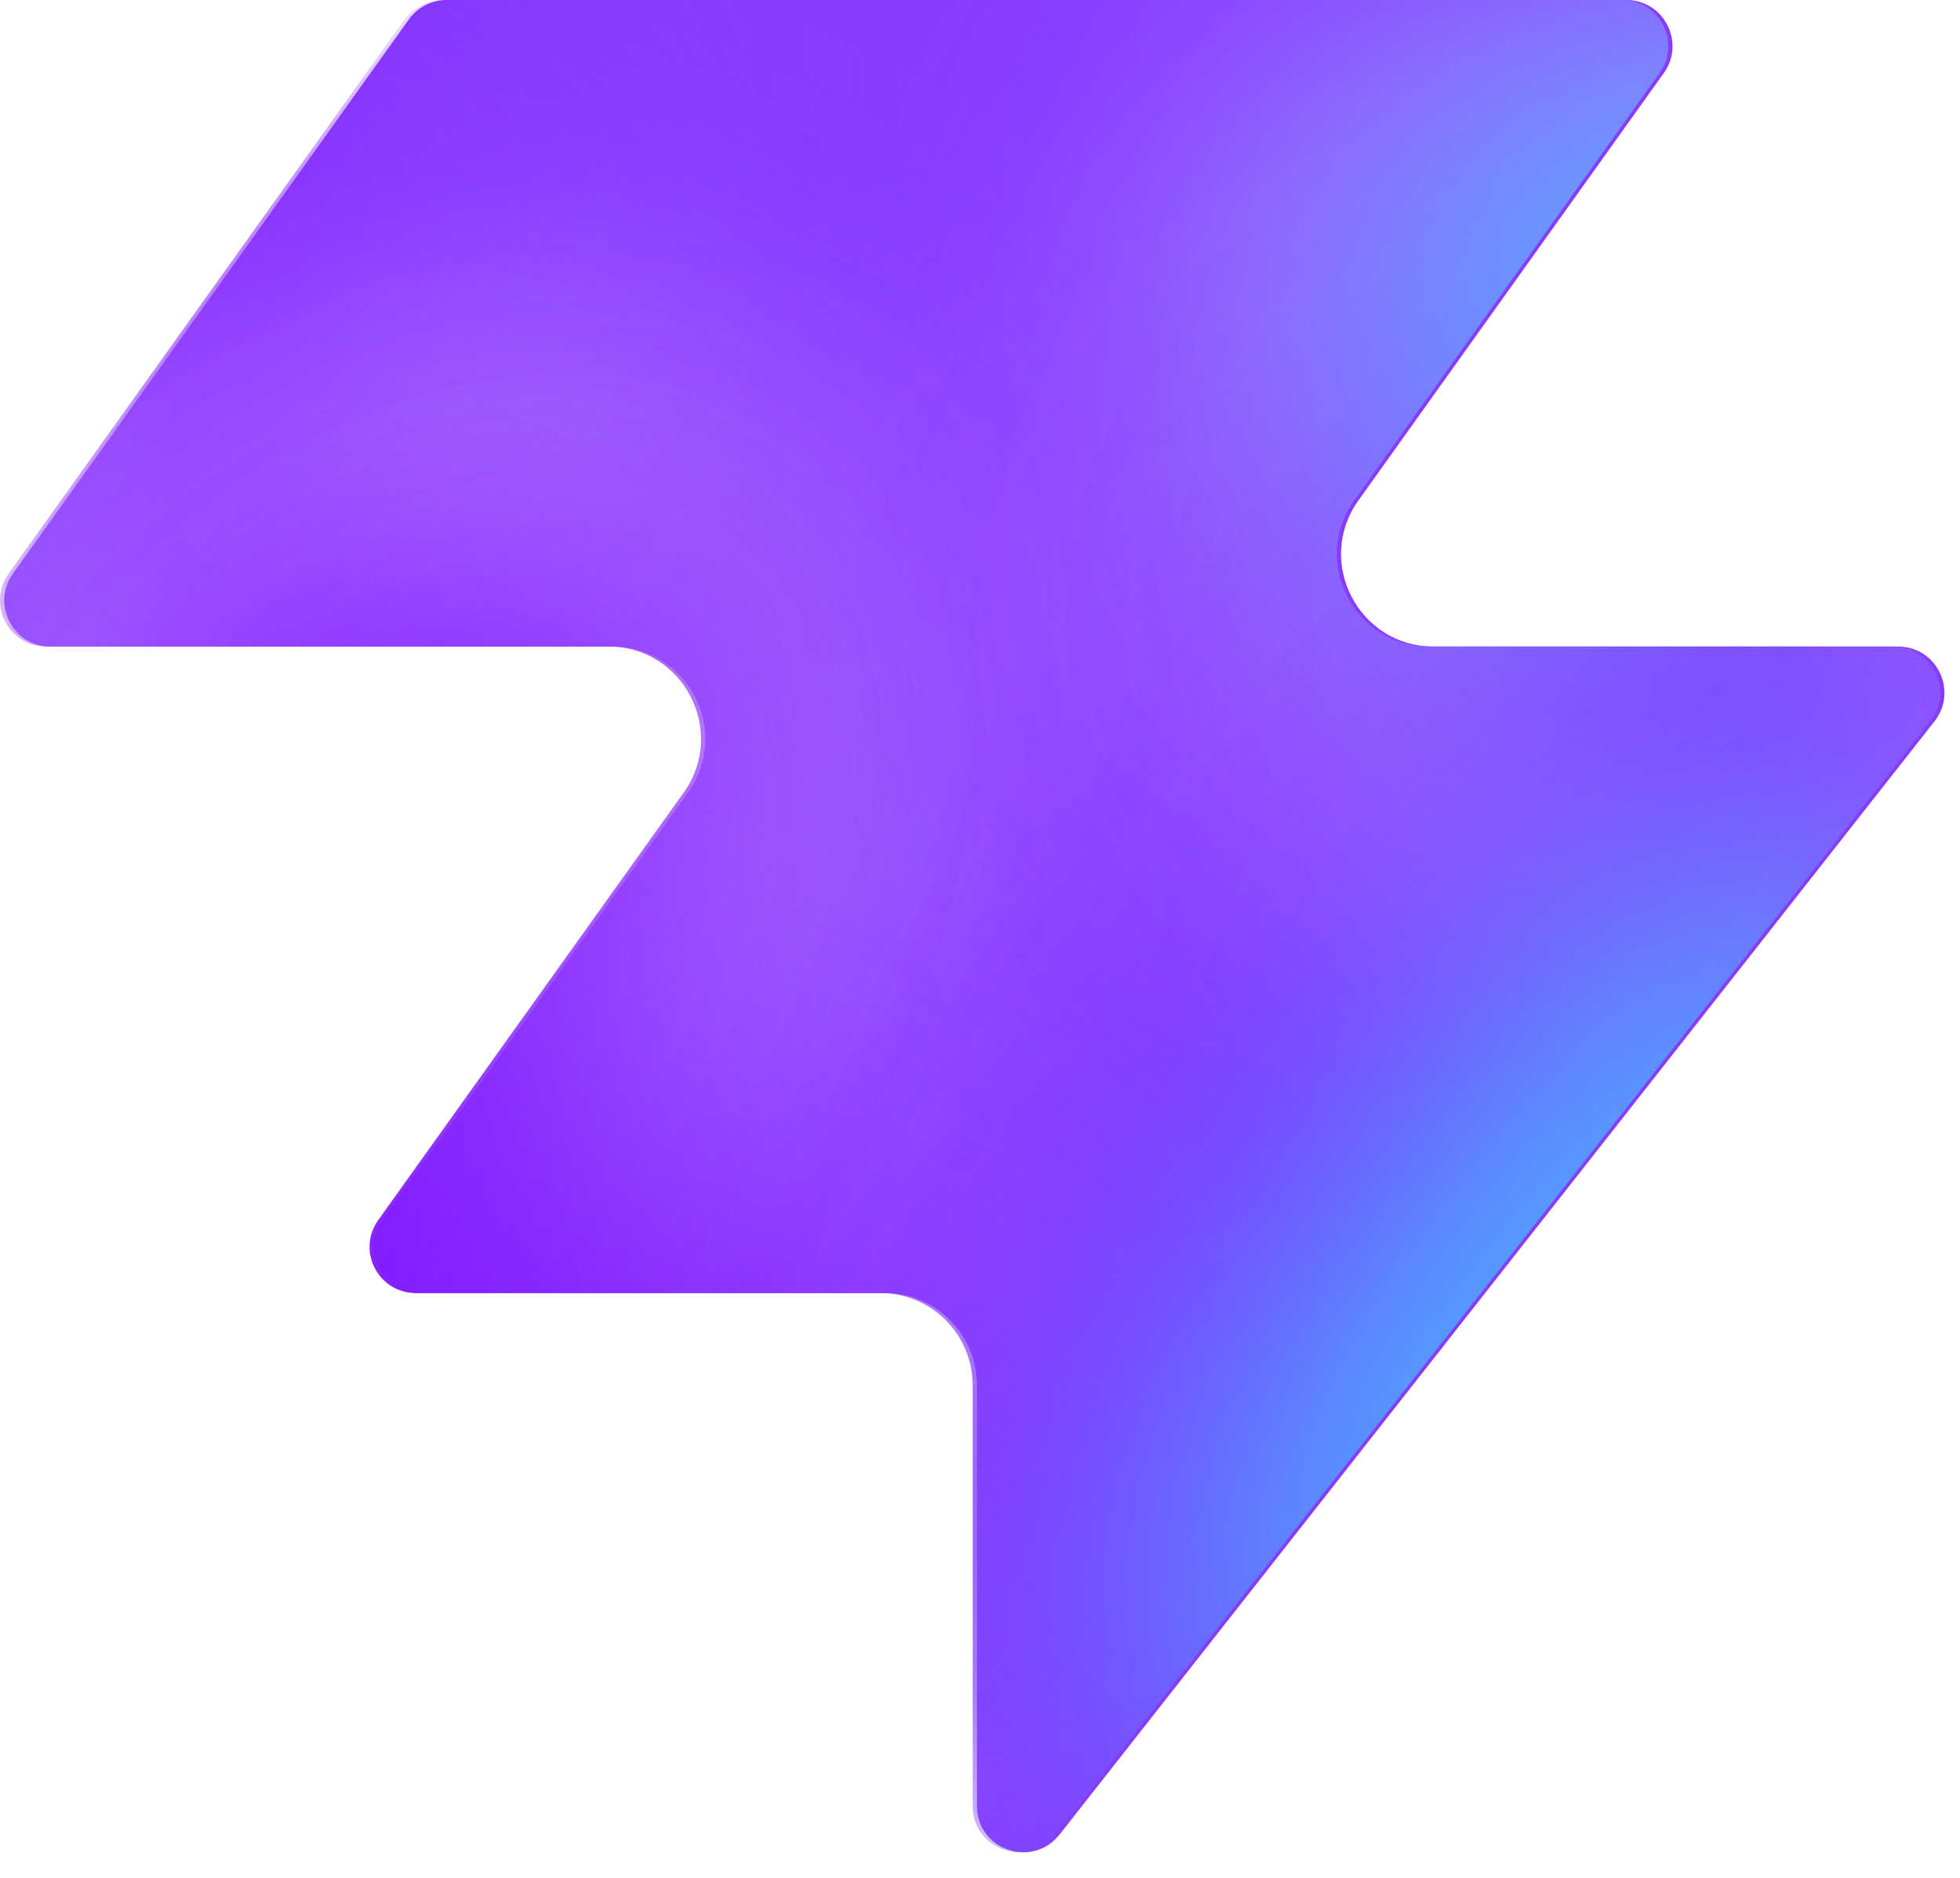
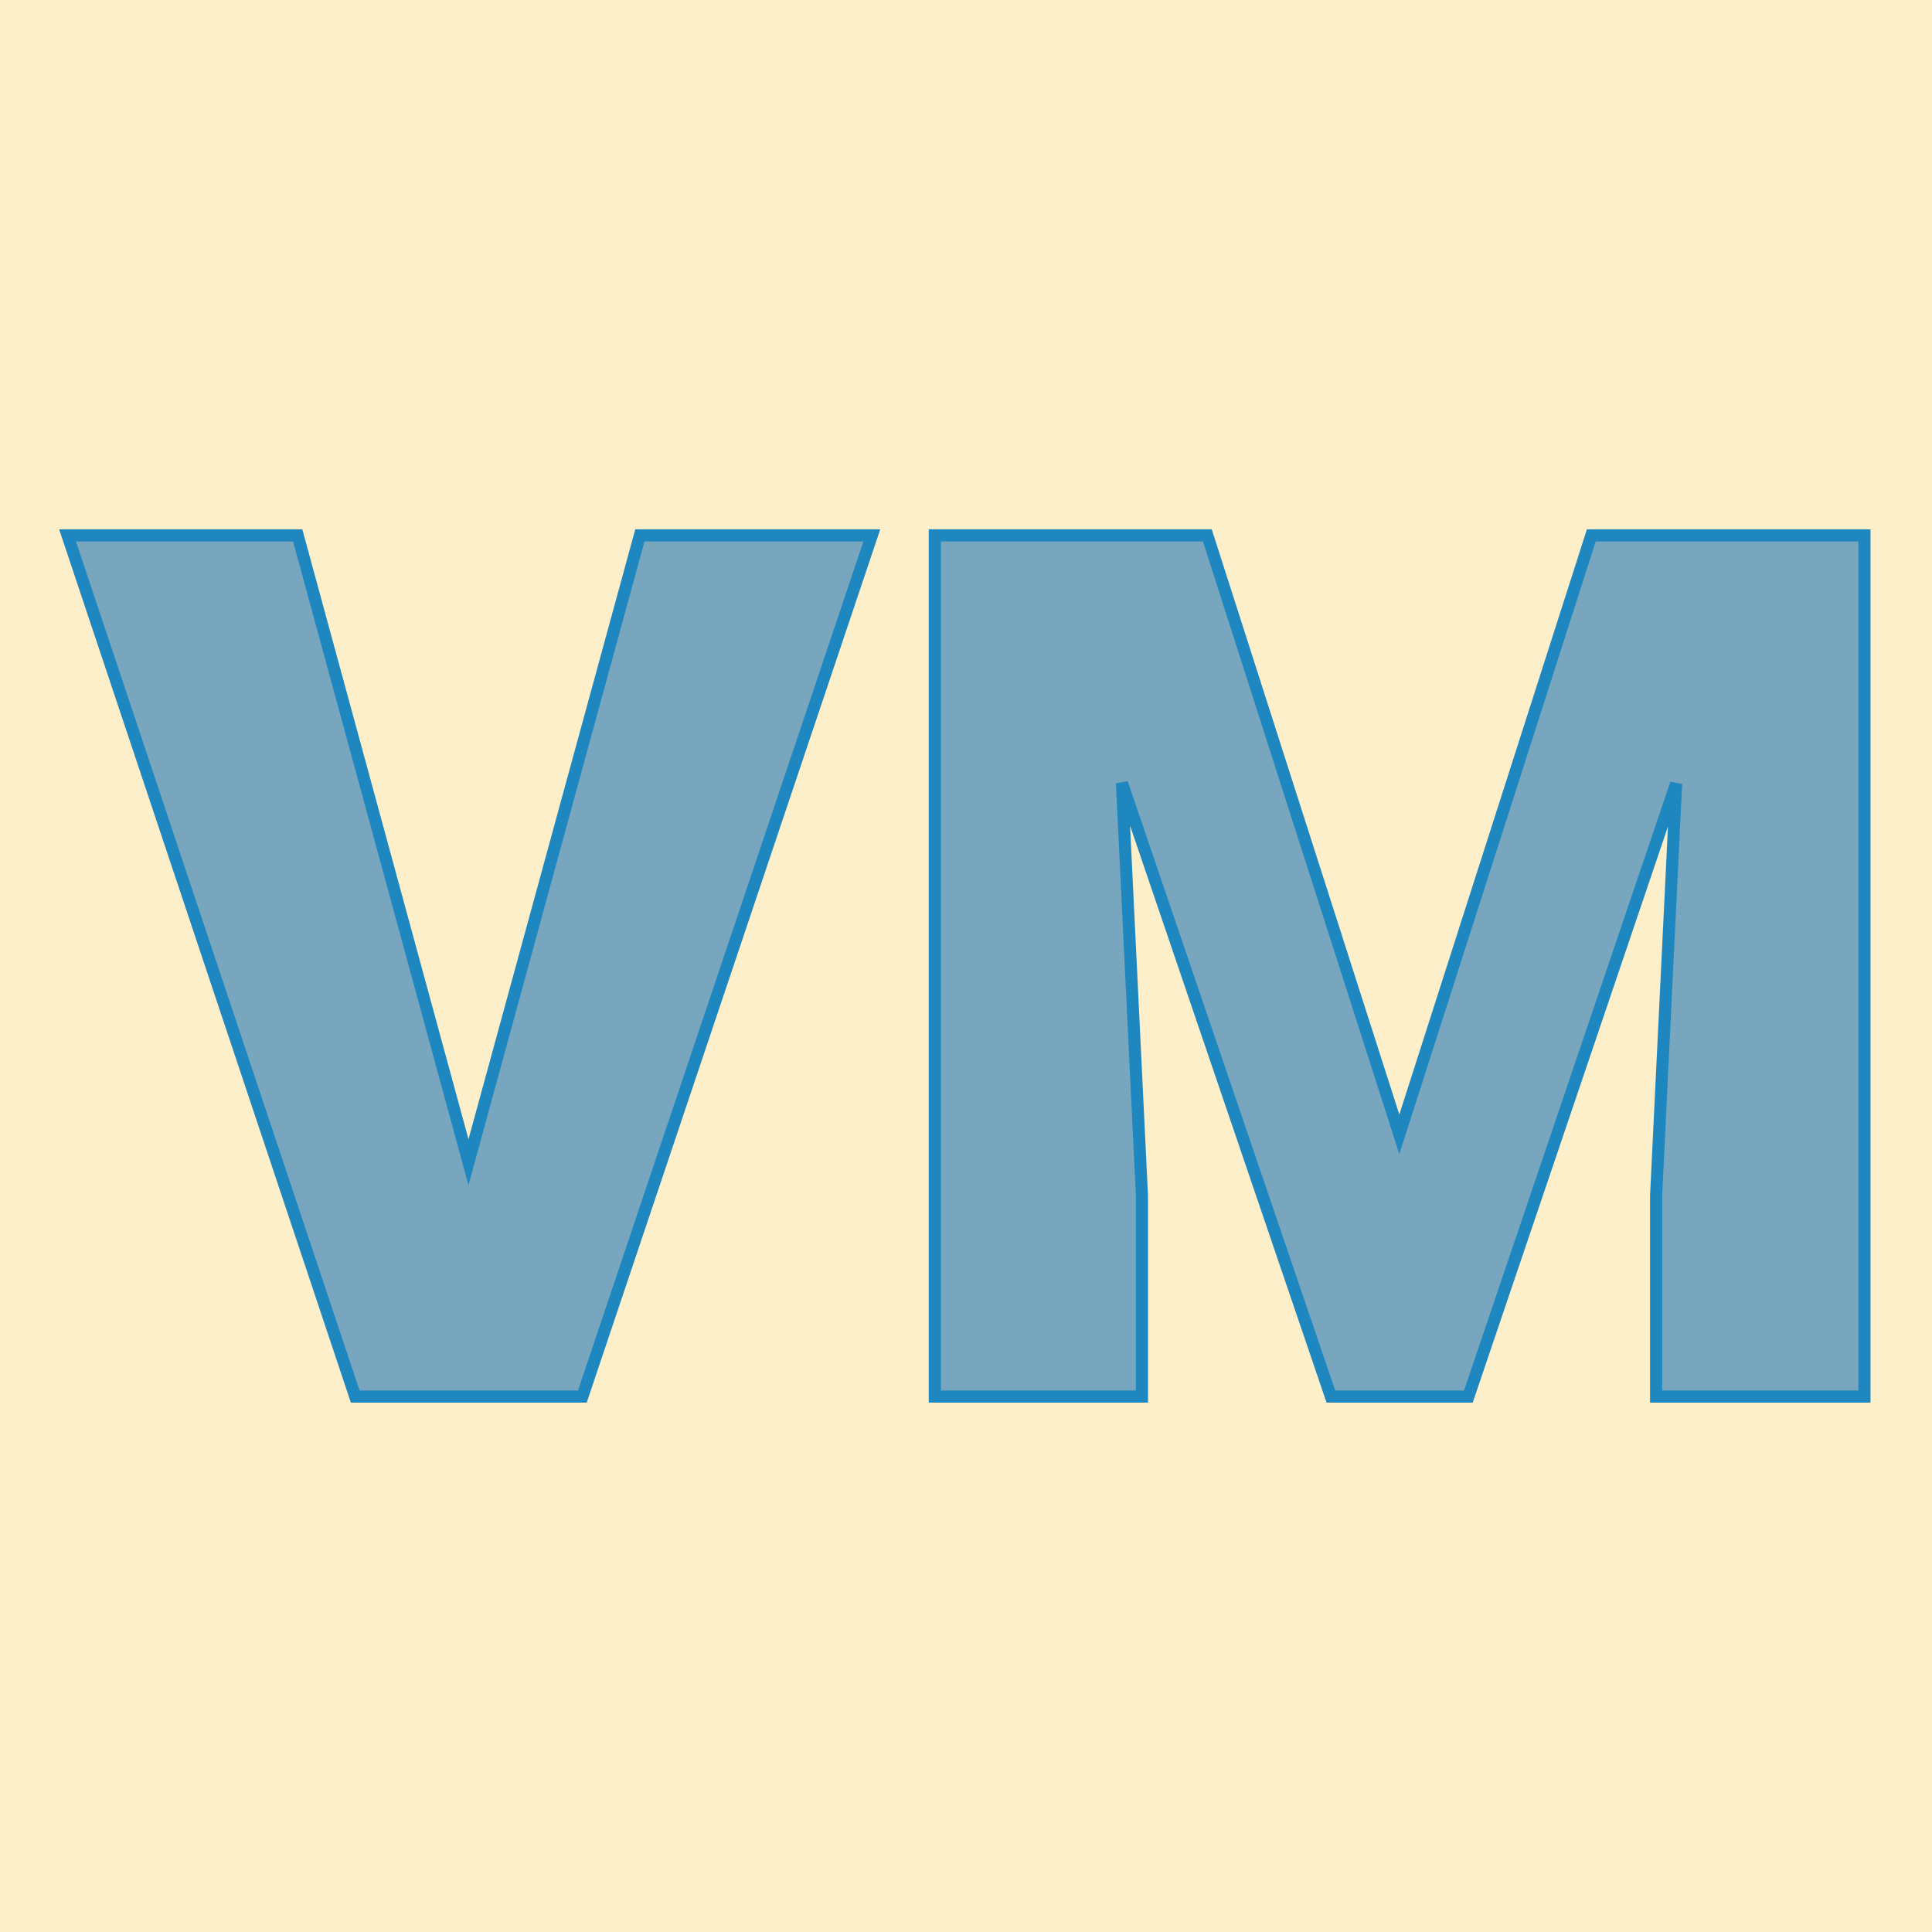
- <svg xmlns="http://www.w3.org/2000/svg" width="48" height="46" fill="none" viewBox="0 0 48 46">
-   <path fill="#863bff" d="M25.946 44.938c-.664.845-2.021.375-2.021-.698V33.937a2.26 2.26 0 0 0-2.262-2.262H10.287c-.92 0-1.456-1.04-.92-1.788l7.48-10.471c1.07-1.497 0-3.578-1.842-3.578H1.237c-.92 0-1.456-1.04-.92-1.788L10.013.474c.214-.297.556-.474.92-.474h28.894c.92 0 1.456 1.04.92 1.788l-7.48 10.471c-1.07 1.498 0 3.579 1.842 3.579h11.377c.943 0 1.473 1.088.89 1.83L25.947 44.94z" style="fill:#863bff;fill:color(display-p3 .525 .23 1);fill-opacity:1" />
-   <mask id="a" width="48" height="46" x="0" y="0" maskUnits="userSpaceOnUse" style="mask-type:alpha">
-     <path fill="#000" d="M25.842 44.938c-.664.844-2.021.375-2.021-.698V33.937a2.26 2.26 0 0 0-2.262-2.262H10.183c-.92 0-1.456-1.04-.92-1.788l7.48-10.471c1.07-1.498 0-3.579-1.842-3.579H1.133c-.92 0-1.456-1.04-.92-1.787L9.91.473c.214-.297.556-.474.92-.474h28.894c.92 0 1.456 1.04.92 1.788l-7.48 10.471c-1.07 1.498 0 3.578 1.842 3.578h11.377c.943 0 1.473 1.088.89 1.832L25.843 44.94z" style="fill:#000;fill-opacity:1" />
-   </mask>
-   <g mask="url(#a)">
-     <g filter="url(#b)">
-       <ellipse cx="5.508" cy="14.704" fill="#ede6ff" rx="5.508" ry="14.704" style="fill:#ede6ff;fill:color(display-p3 .927 .903 1);fill-opacity:1" transform="matrix(.00324 1 1 -.00324 -4.47 31.516)" />
-     </g>
-     <g filter="url(#c)">
-       <ellipse cx="10.399" cy="29.851" fill="#ede6ff" rx="10.399" ry="29.851" style="fill:#ede6ff;fill:color(display-p3 .927 .903 1);fill-opacity:1" transform="matrix(.00324 1 1 -.00324 -39.328 7.883)" />
-     </g>
-     <g filter="url(#d)">
-       <ellipse cx="5.508" cy="30.487" fill="#7e14ff" rx="5.508" ry="30.487" style="fill:#7e14ff;fill:color(display-p3 .492 .077 1);fill-opacity:1" transform="rotate(89.814 -25.913 -14.639)scale(1 -1)" />
-     </g>
-     <g filter="url(#e)">
-       <ellipse cx="5.508" cy="30.599" fill="#7e14ff" rx="5.508" ry="30.599" style="fill:#7e14ff;fill:color(display-p3 .492 .077 1);fill-opacity:1" transform="rotate(89.814 -32.644 -3.334)scale(1 -1)" />
-     </g>
-     <g filter="url(#f)">
-       <ellipse cx="5.508" cy="30.599" fill="#7e14ff" rx="5.508" ry="30.599" style="fill:#7e14ff;fill:color(display-p3 .492 .077 1);fill-opacity:1" transform="matrix(.00324 1 1 -.00324 -34.34 30.47)" />
-     </g>
-     <g filter="url(#g)">
-       <ellipse cx="14.072" cy="22.078" fill="#ede6ff" rx="14.072" ry="22.078" style="fill:#ede6ff;fill:color(display-p3 .927 .903 1);fill-opacity:1" transform="rotate(93.35 24.506 48.493)scale(-1 1)" />
-     </g>
-     <g filter="url(#h)">
-       <ellipse cx="3.47" cy="21.501" fill="#7e14ff" rx="3.47" ry="21.501" style="fill:#7e14ff;fill:color(display-p3 .492 .077 1);fill-opacity:1" transform="rotate(89.009 28.708 47.59)scale(-1 1)" />
-     </g>
-     <g filter="url(#i)">
-       <ellipse cx="3.47" cy="21.501" fill="#7e14ff" rx="3.47" ry="21.501" style="fill:#7e14ff;fill:color(display-p3 .492 .077 1);fill-opacity:1" transform="rotate(89.009 28.708 47.59)scale(-1 1)" />
-     </g>
-     <g filter="url(#j)">
-       <ellipse cx=".387" cy="8.972" fill="#7e14ff" rx="4.407" ry="29.108" style="fill:#7e14ff;fill:color(display-p3 .492 .077 1);fill-opacity:1" transform="rotate(39.51 .387 8.972)" />
-     </g>
-     <g filter="url(#k)">
-       <ellipse cx="47.523" cy="-6.092" fill="#7e14ff" rx="4.407" ry="29.108" style="fill:#7e14ff;fill:color(display-p3 .492 .077 1);fill-opacity:1" transform="rotate(37.892 47.523 -6.092)" />
-     </g>
-     <g filter="url(#l)">
-       <ellipse cx="41.412" cy="6.333" fill="#47bfff" rx="5.971" ry="9.665" style="fill:#47bfff;fill:color(display-p3 .28 .748 1);fill-opacity:1" transform="rotate(37.892 41.412 6.333)" />
-     </g>
-     <g filter="url(#m)">
-       <ellipse cx="-1.879" cy="38.332" fill="#7e14ff" rx="4.407" ry="29.108" style="fill:#7e14ff;fill:color(display-p3 .492 .077 1);fill-opacity:1" transform="rotate(37.892 -1.88 38.332)" />
-     </g>
-     <g filter="url(#n)">
-       <ellipse cx="-1.879" cy="38.332" fill="#7e14ff" rx="4.407" ry="29.108" style="fill:#7e14ff;fill:color(display-p3 .492 .077 1);fill-opacity:1" transform="rotate(37.892 -1.88 38.332)" />
-     </g>
-     <g filter="url(#o)">
-       <ellipse cx="35.651" cy="29.907" fill="#7e14ff" rx="4.407" ry="29.108" style="fill:#7e14ff;fill:color(display-p3 .492 .077 1);fill-opacity:1" transform="rotate(37.892 35.651 29.907)" />
-     </g>
-     <g filter="url(#p)">
-       <ellipse cx="38.418" cy="32.4" fill="#47bfff" rx="5.971" ry="15.297" style="fill:#47bfff;fill:color(display-p3 .28 .748 1);fill-opacity:1" transform="rotate(37.892 38.418 32.4)" />
+ <svg xmlns="http://www.w3.org/2000/svg" version="1.1" viewBox="0 0 200 200">
+   <rect width="200" height="200" fill="url('#gradient')" />
+   <defs>
+     <linearGradient id="gradient" gradientTransform="rotate(0 0.5 0.5)">
+       <stop offset="0%" stop-color="#fdefca" />
+       <stop offset="100%" stop-color="#fdefca" />
+     </linearGradient>
+   </defs>
+   <g>
+     <g fill="#78a6be" transform="matrix(6.269388,0,0,6.269388,7.182027,144.5747)" stroke="#1f87bf" stroke-width="0.2">
+       <path d="M3.77-14.22L6.59-3.87L9.42-14.22L13.25-14.22L8.47 0L4.72 0L-0.03-14.22L3.77-14.22ZM14.29-14.22L18.79-14.22L21.96-4.33L25.13-14.22L29.64-14.22L29.64 0L26.20 0L26.20-3.32L26.53-10.12L23.10 0L20.83 0L17.38-10.13L17.71-3.32L17.71 0L14.29 0L14.29-14.22Z" />
    </g>
  </g>
-   <defs>
-     <filter id="b" width="60.045" height="41.654" x="-19.77" y="16.149" color-interpolation-filters="sRGB" filterUnits="userSpaceOnUse">
-       <feFlood flood-opacity="0" result="BackgroundImageFix" />
-       <feBlend in="SourceGraphic" in2="BackgroundImageFix" result="shape" />
-       <feGaussianBlur result="effect1_foregroundBlur_2002_17158" stdDeviation="7.659" />
-     </filter>
-     <filter id="c" width="90.34" height="51.437" x="-54.613" y="-7.533" color-interpolation-filters="sRGB" filterUnits="userSpaceOnUse">
-       <feFlood flood-opacity="0" result="BackgroundImageFix" />
-       <feBlend in="SourceGraphic" in2="BackgroundImageFix" result="shape" />
-       <feGaussianBlur result="effect1_foregroundBlur_2002_17158" stdDeviation="7.659" />
-     </filter>
-     <filter id="d" width="79.355" height="29.4" x="-49.64" y="2.03" color-interpolation-filters="sRGB" filterUnits="userSpaceOnUse">
-       <feFlood flood-opacity="0" result="BackgroundImageFix" />
-       <feBlend in="SourceGraphic" in2="BackgroundImageFix" result="shape" />
-       <feGaussianBlur result="effect1_foregroundBlur_2002_17158" stdDeviation="4.596" />
-     </filter>
-     <filter id="e" width="79.579" height="29.4" x="-45.045" y="20.029" color-interpolation-filters="sRGB" filterUnits="userSpaceOnUse">
-       <feFlood flood-opacity="0" result="BackgroundImageFix" />
-       <feBlend in="SourceGraphic" in2="BackgroundImageFix" result="shape" />
-       <feGaussianBlur result="effect1_foregroundBlur_2002_17158" stdDeviation="4.596" />
-     </filter>
-     <filter id="f" width="79.579" height="29.4" x="-43.513" y="21.178" color-interpolation-filters="sRGB" filterUnits="userSpaceOnUse">
-       <feFlood flood-opacity="0" result="BackgroundImageFix" />
-       <feBlend in="SourceGraphic" in2="BackgroundImageFix" result="shape" />
-       <feGaussianBlur result="effect1_foregroundBlur_2002_17158" stdDeviation="4.596" />
-     </filter>
-     <filter id="g" width="74.749" height="58.852" x="15.756" y="-17.901" color-interpolation-filters="sRGB" filterUnits="userSpaceOnUse">
-       <feFlood flood-opacity="0" result="BackgroundImageFix" />
-       <feBlend in="SourceGraphic" in2="BackgroundImageFix" result="shape" />
-       <feGaussianBlur result="effect1_foregroundBlur_2002_17158" stdDeviation="7.659" />
-     </filter>
-     <filter id="h" width="61.377" height="25.362" x="23.548" y="2.284" color-interpolation-filters="sRGB" filterUnits="userSpaceOnUse">
-       <feFlood flood-opacity="0" result="BackgroundImageFix" />
-       <feBlend in="SourceGraphic" in2="BackgroundImageFix" result="shape" />
-       <feGaussianBlur result="effect1_foregroundBlur_2002_17158" stdDeviation="4.596" />
-     </filter>
-     <filter id="i" width="61.377" height="25.362" x="23.548" y="2.284" color-interpolation-filters="sRGB" filterUnits="userSpaceOnUse">
-       <feFlood flood-opacity="0" result="BackgroundImageFix" />
-       <feBlend in="SourceGraphic" in2="BackgroundImageFix" result="shape" />
-       <feGaussianBlur result="effect1_foregroundBlur_2002_17158" stdDeviation="4.596" />
-     </filter>
-     <filter id="j" width="56.045" height="63.649" x="-27.636" y="-22.853" color-interpolation-filters="sRGB" filterUnits="userSpaceOnUse">
-       <feFlood flood-opacity="0" result="BackgroundImageFix" />
-       <feBlend in="SourceGraphic" in2="BackgroundImageFix" result="shape" />
-       <feGaussianBlur result="effect1_foregroundBlur_2002_17158" stdDeviation="4.596" />
-     </filter>
-     <filter id="k" width="54.814" height="64.646" x="20.116" y="-38.415" color-interpolation-filters="sRGB" filterUnits="userSpaceOnUse">
-       <feFlood flood-opacity="0" result="BackgroundImageFix" />
-       <feBlend in="SourceGraphic" in2="BackgroundImageFix" result="shape" />
-       <feGaussianBlur result="effect1_foregroundBlur_2002_17158" stdDeviation="4.596" />
-     </filter>
-     <filter id="l" width="33.541" height="35.313" x="24.641" y="-11.323" color-interpolation-filters="sRGB" filterUnits="userSpaceOnUse">
-       <feFlood flood-opacity="0" result="BackgroundImageFix" />
-       <feBlend in="SourceGraphic" in2="BackgroundImageFix" result="shape" />
-       <feGaussianBlur result="effect1_foregroundBlur_2002_17158" stdDeviation="4.596" />
-     </filter>
-     <filter id="m" width="54.814" height="64.646" x="-29.286" y="6.009" color-interpolation-filters="sRGB" filterUnits="userSpaceOnUse">
-       <feFlood flood-opacity="0" result="BackgroundImageFix" />
-       <feBlend in="SourceGraphic" in2="BackgroundImageFix" result="shape" />
-       <feGaussianBlur result="effect1_foregroundBlur_2002_17158" stdDeviation="4.596" />
-     </filter>
-     <filter id="n" width="54.814" height="64.646" x="-29.286" y="6.009" color-interpolation-filters="sRGB" filterUnits="userSpaceOnUse">
-       <feFlood flood-opacity="0" result="BackgroundImageFix" />
-       <feBlend in="SourceGraphic" in2="BackgroundImageFix" result="shape" />
-       <feGaussianBlur result="effect1_foregroundBlur_2002_17158" stdDeviation="4.596" />
-     </filter>
-     <filter id="o" width="54.814" height="64.646" x="8.244" y="-2.416" color-interpolation-filters="sRGB" filterUnits="userSpaceOnUse">
-       <feFlood flood-opacity="0" result="BackgroundImageFix" />
-       <feBlend in="SourceGraphic" in2="BackgroundImageFix" result="shape" />
-       <feGaussianBlur result="effect1_foregroundBlur_2002_17158" stdDeviation="4.596" />
-     </filter>
-     <filter id="p" width="39.409" height="43.623" x="18.713" y="10.588" color-interpolation-filters="sRGB" filterUnits="userSpaceOnUse">
-       <feFlood flood-opacity="0" result="BackgroundImageFix" />
-       <feBlend in="SourceGraphic" in2="BackgroundImageFix" result="shape" />
-       <feGaussianBlur result="effect1_foregroundBlur_2002_17158" stdDeviation="4.596" />
-     </filter>
-   </defs>
</svg>
